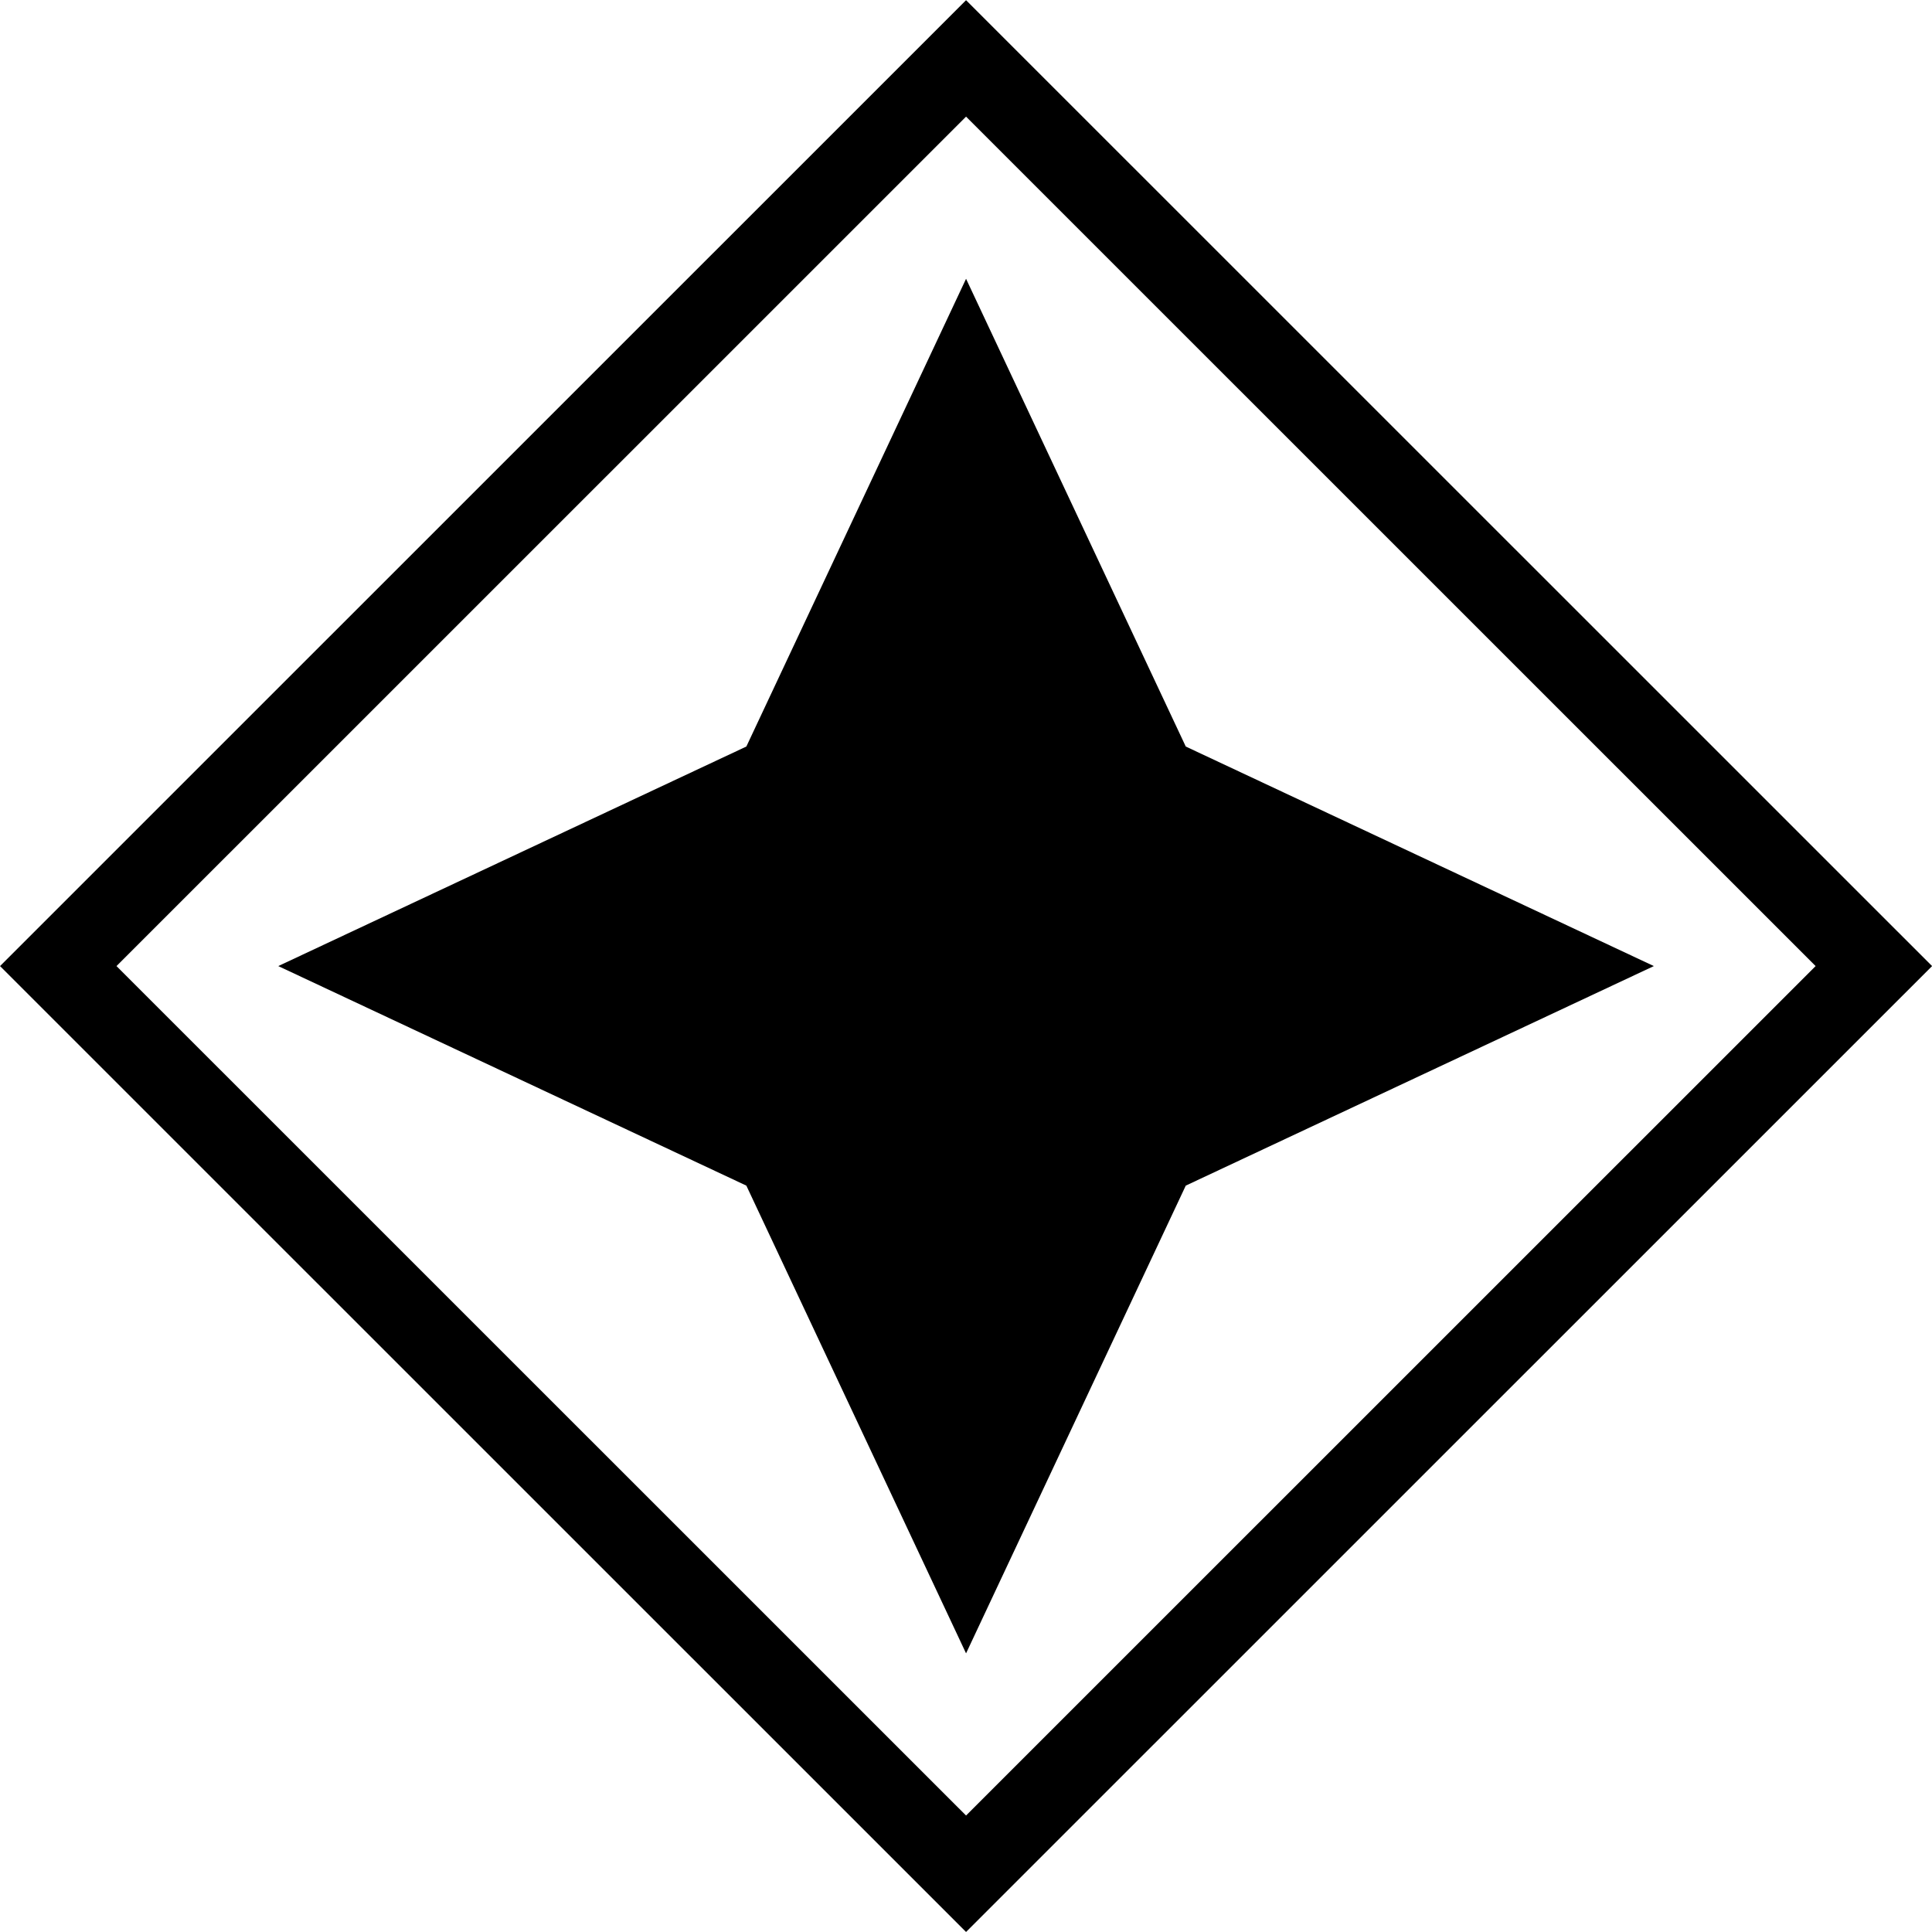
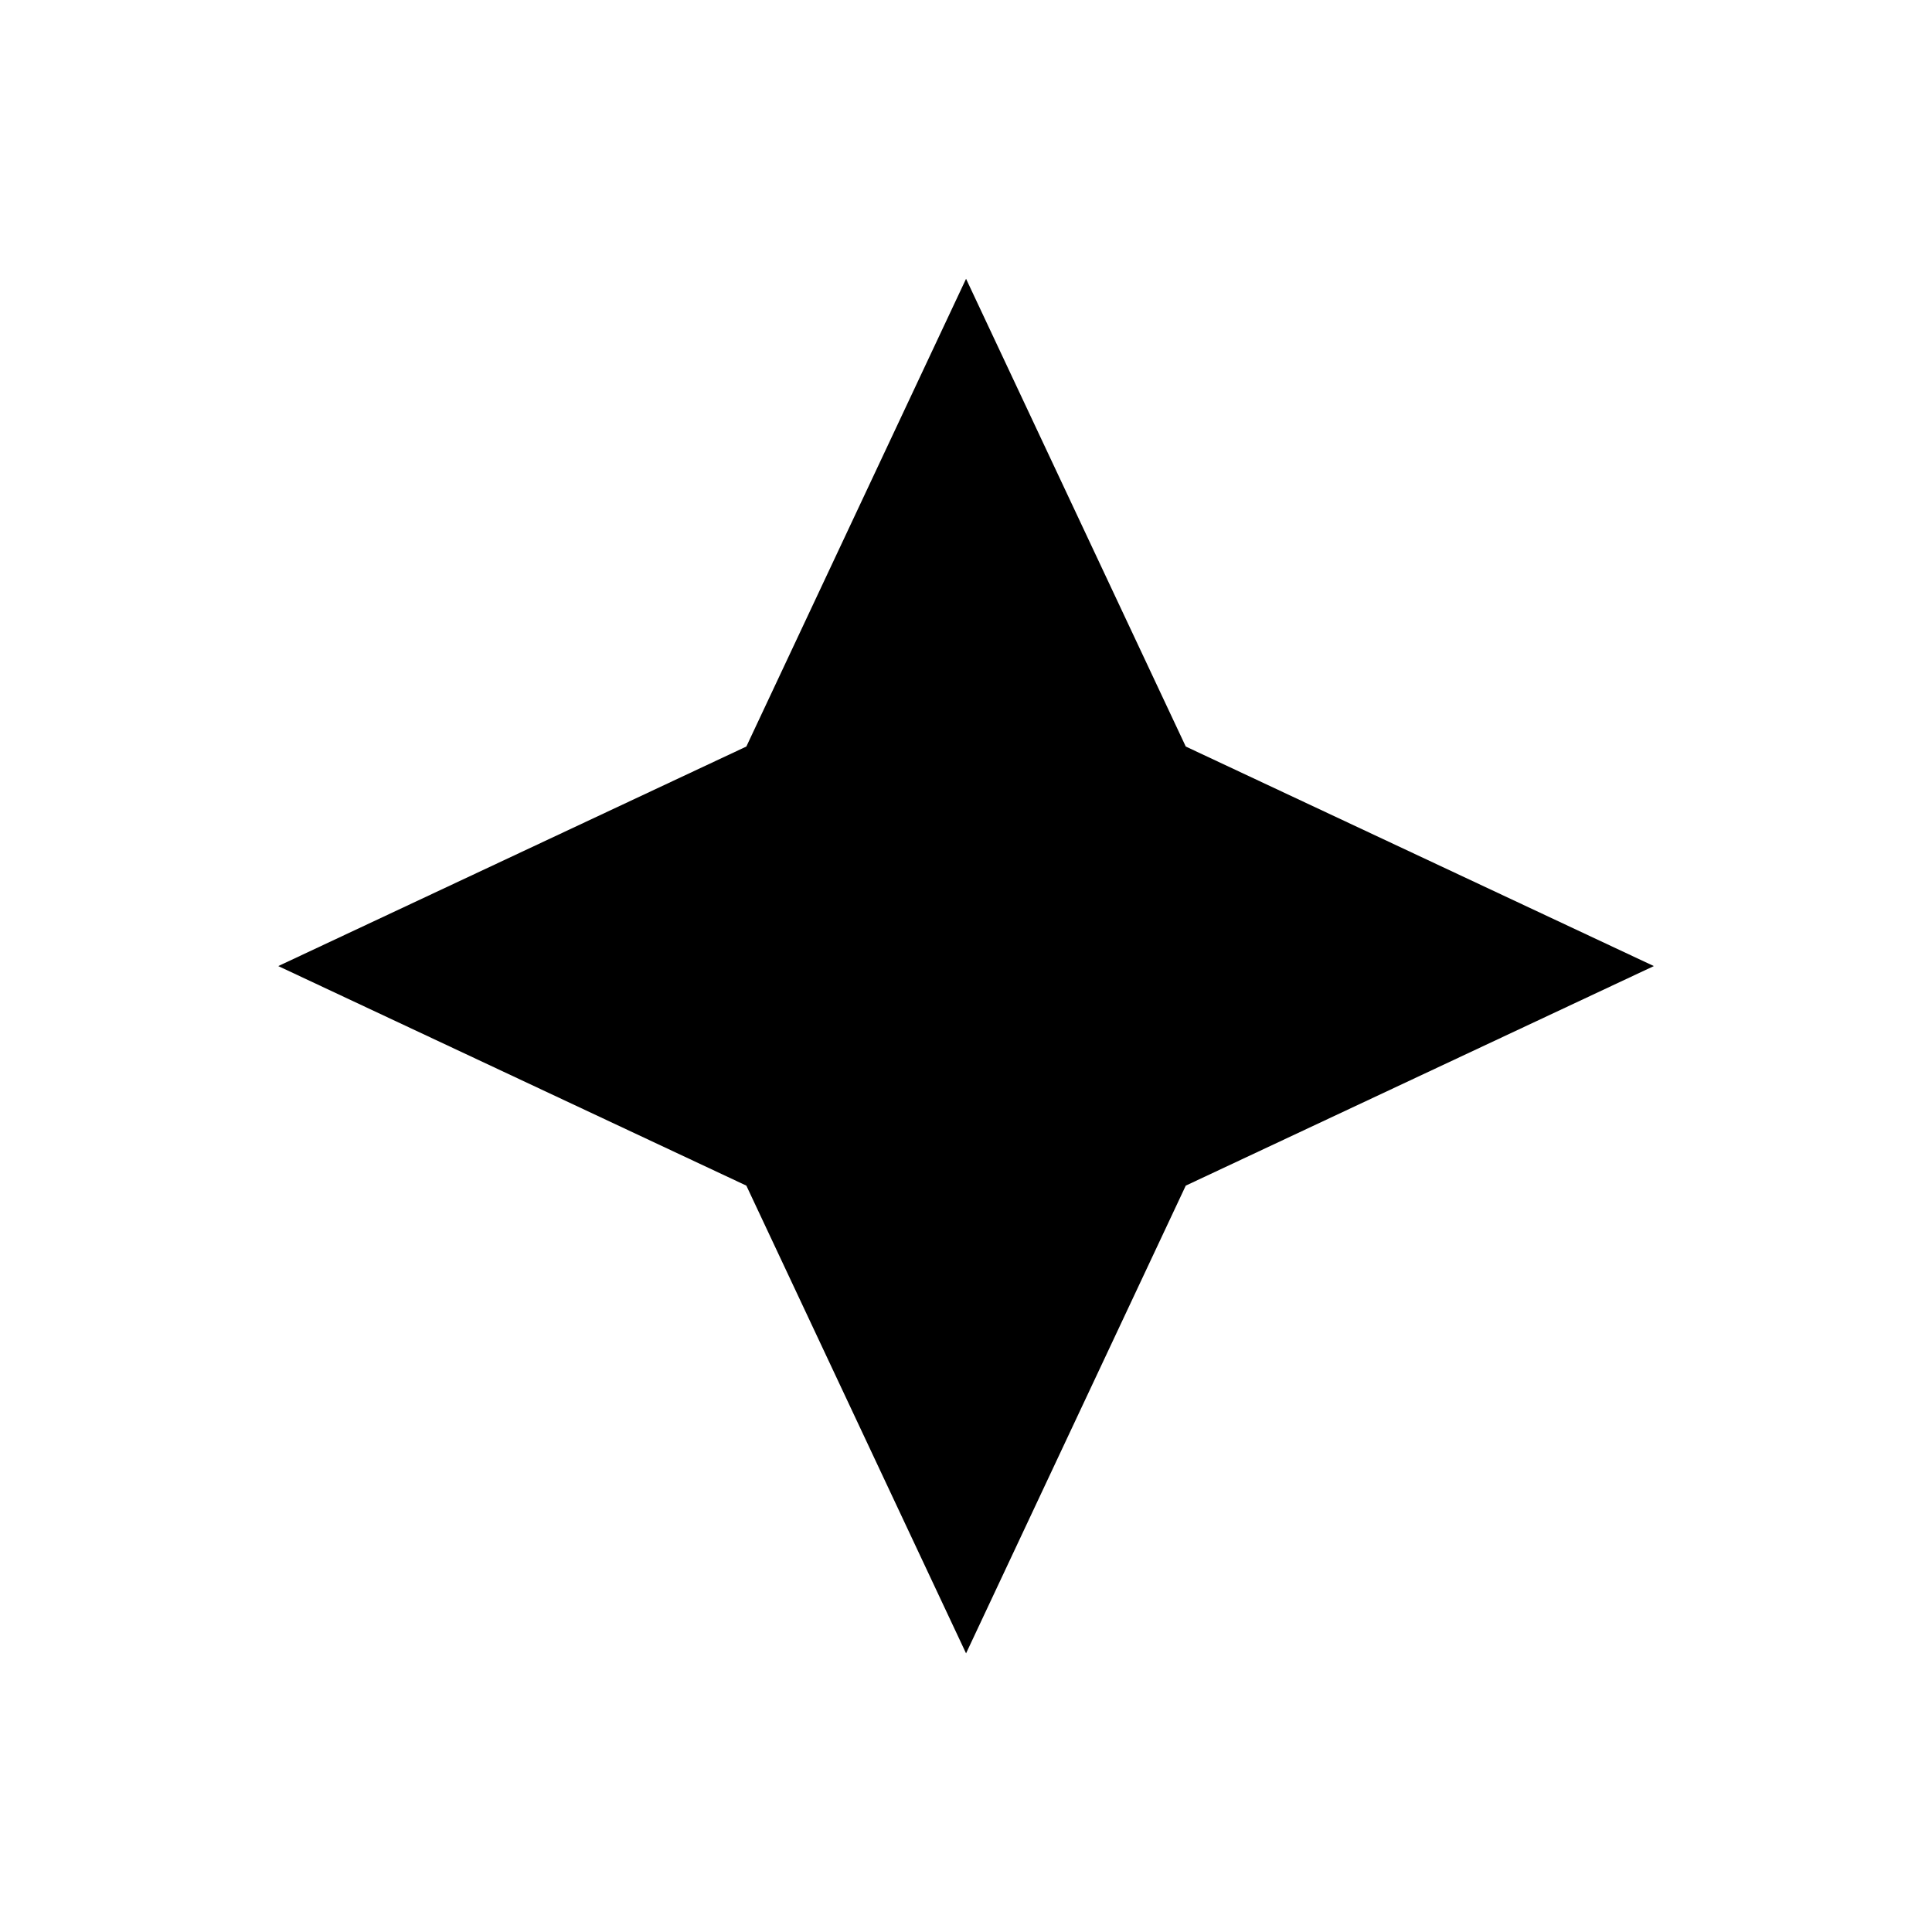
<svg xmlns="http://www.w3.org/2000/svg" width="160" height="160" xml:space="preserve" overflow="hidden" version="1.1" id="svg2">
  <defs id="defs2" />
  <g transform="matrix(0.06921017,0,0,0.06920054,-72.25762,-5.629161)" id="g2">
-     <path d="M 2200,151.249 3286.25,1237.5 2200,2323.75 1113.75,1237.5 Z" stroke="#000000" stroke-width="98.542" stroke-miterlimit="8" fill="none" fill-rule="evenodd" id="path1" />
+     <path d="M 2200,151.249 3286.25,1237.5 2200,2323.75 1113.75,1237.5 Z" stroke-width="98.542" stroke-miterlimit="8" fill="none" fill-rule="evenodd" id="path1" />
    <path d="M 1377,1237.5 1937.1,974.759 2200,415 2462.9,974.759 3023,1237.5 2462.9,1500.24 2200,2060 1937.1,1500.24 Z" fill-rule="evenodd" id="path2" />
  </g>
</svg>
